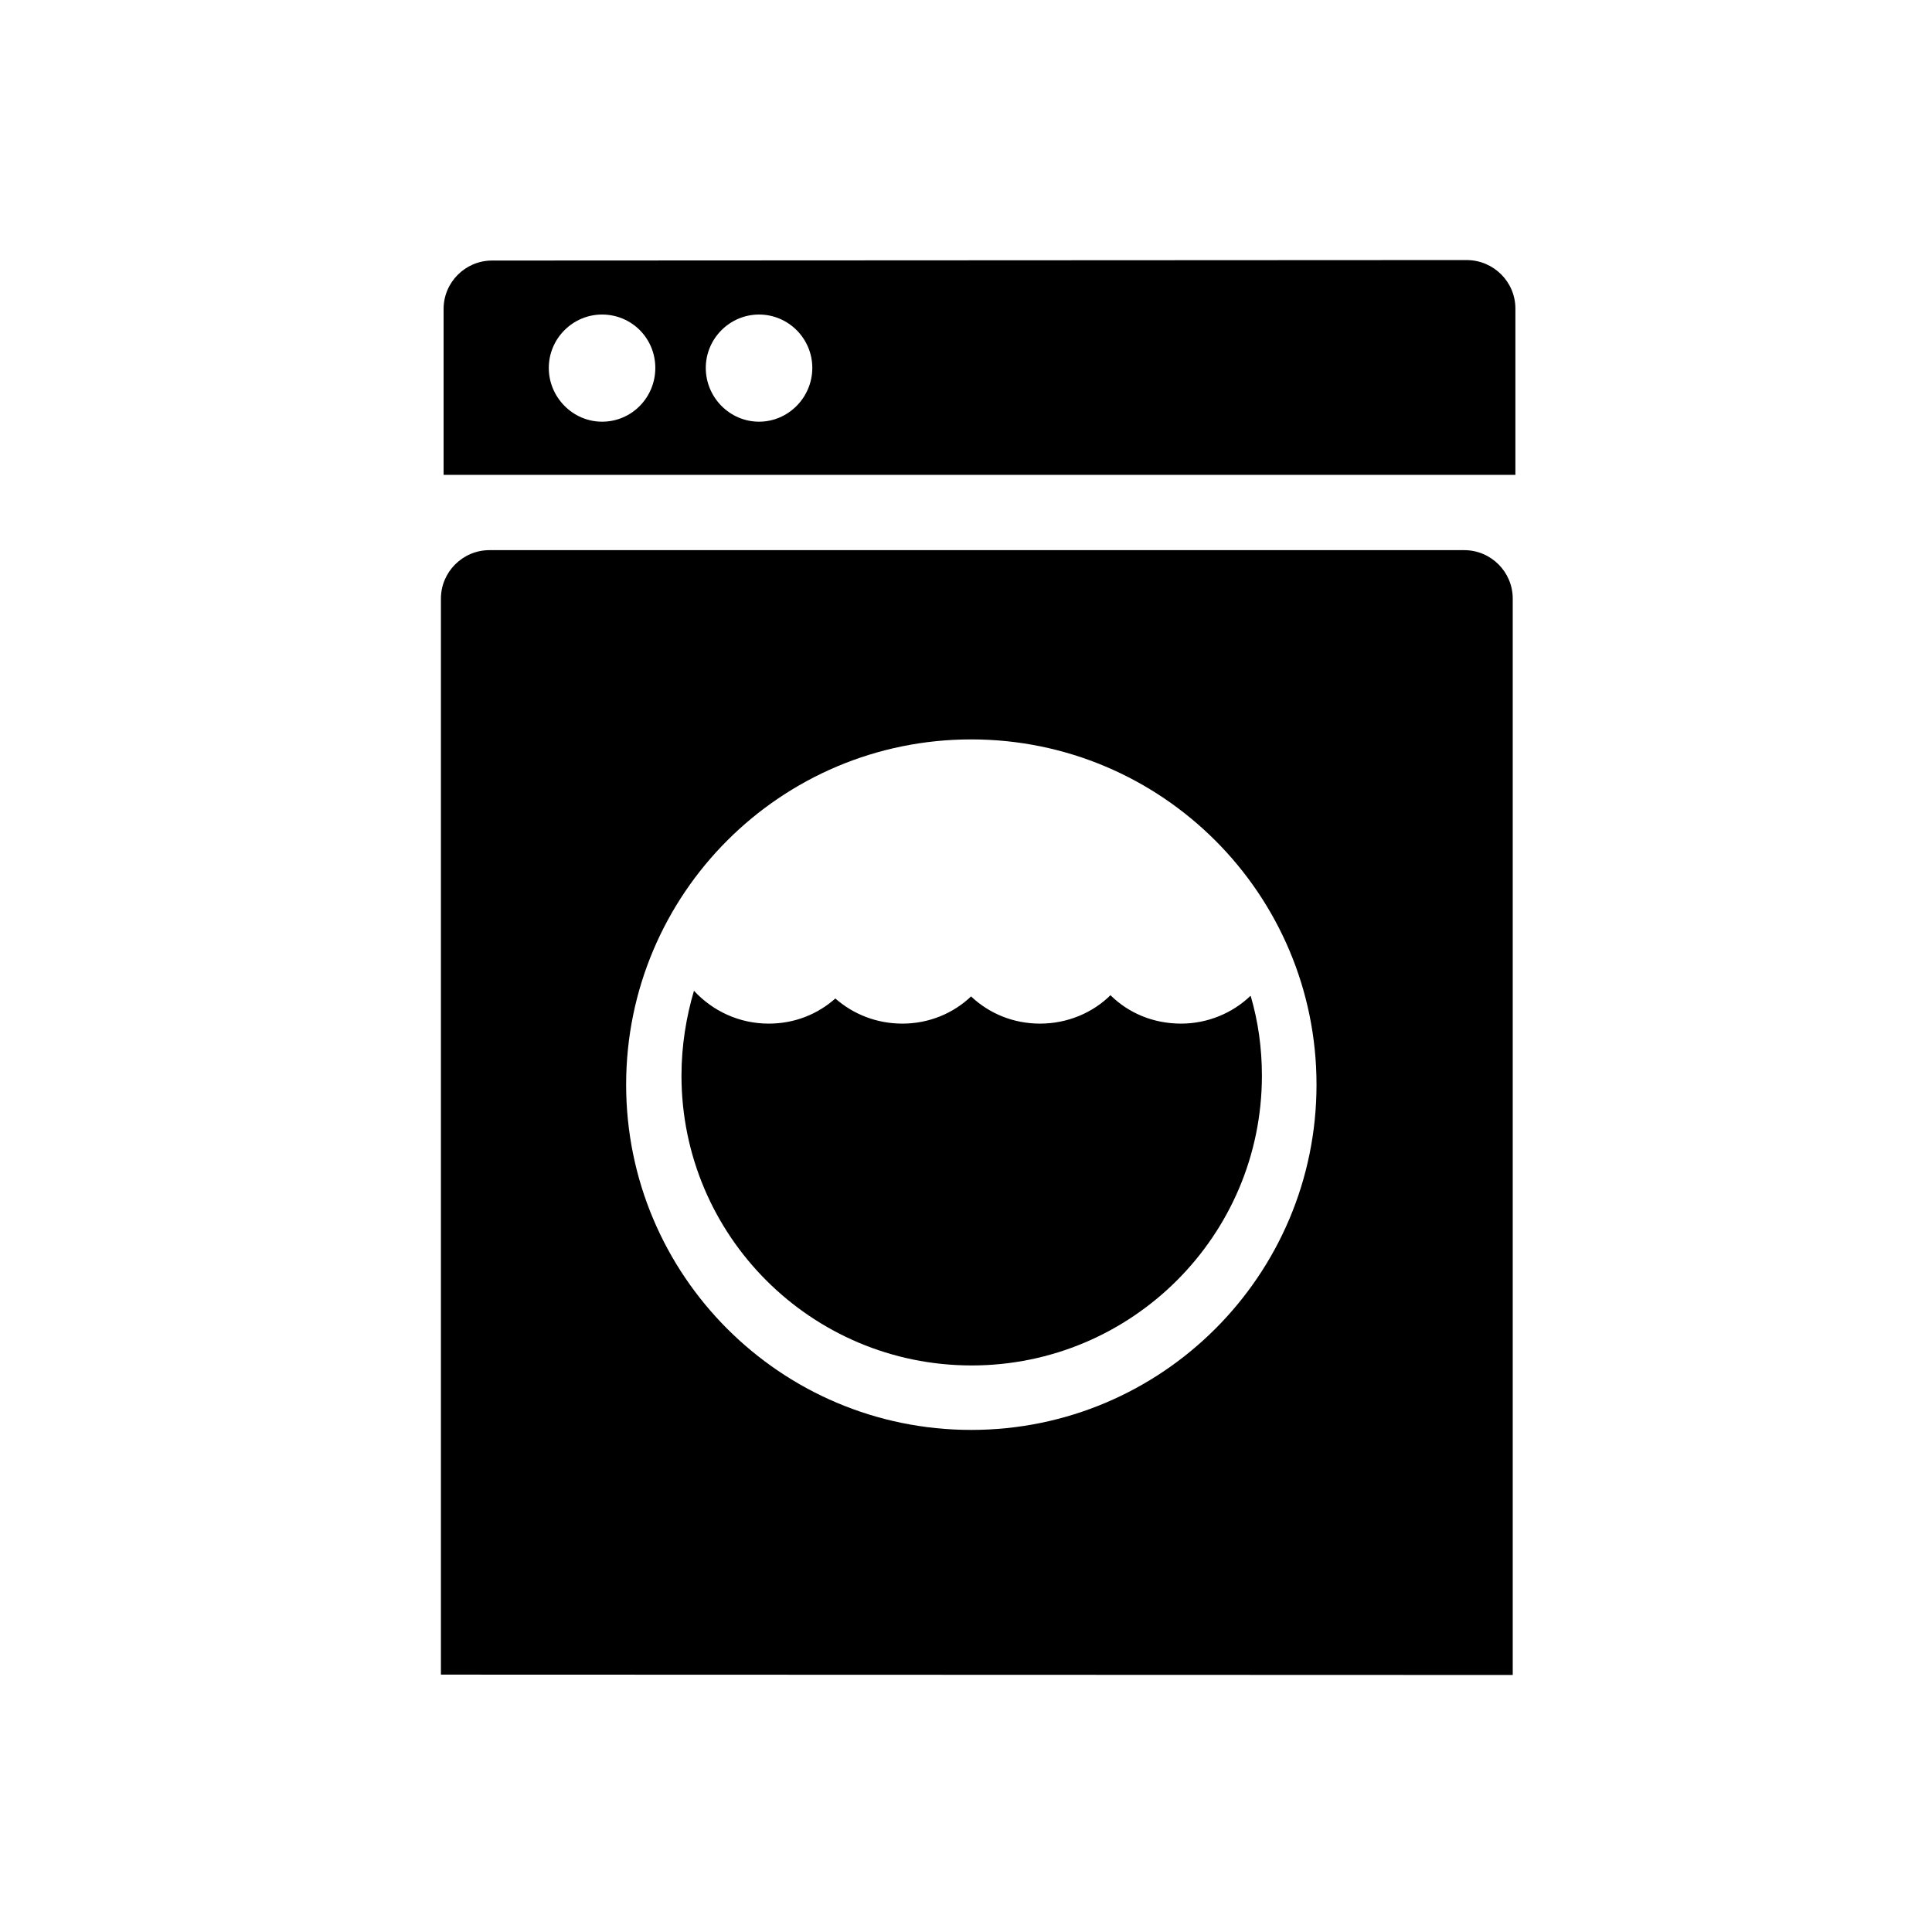
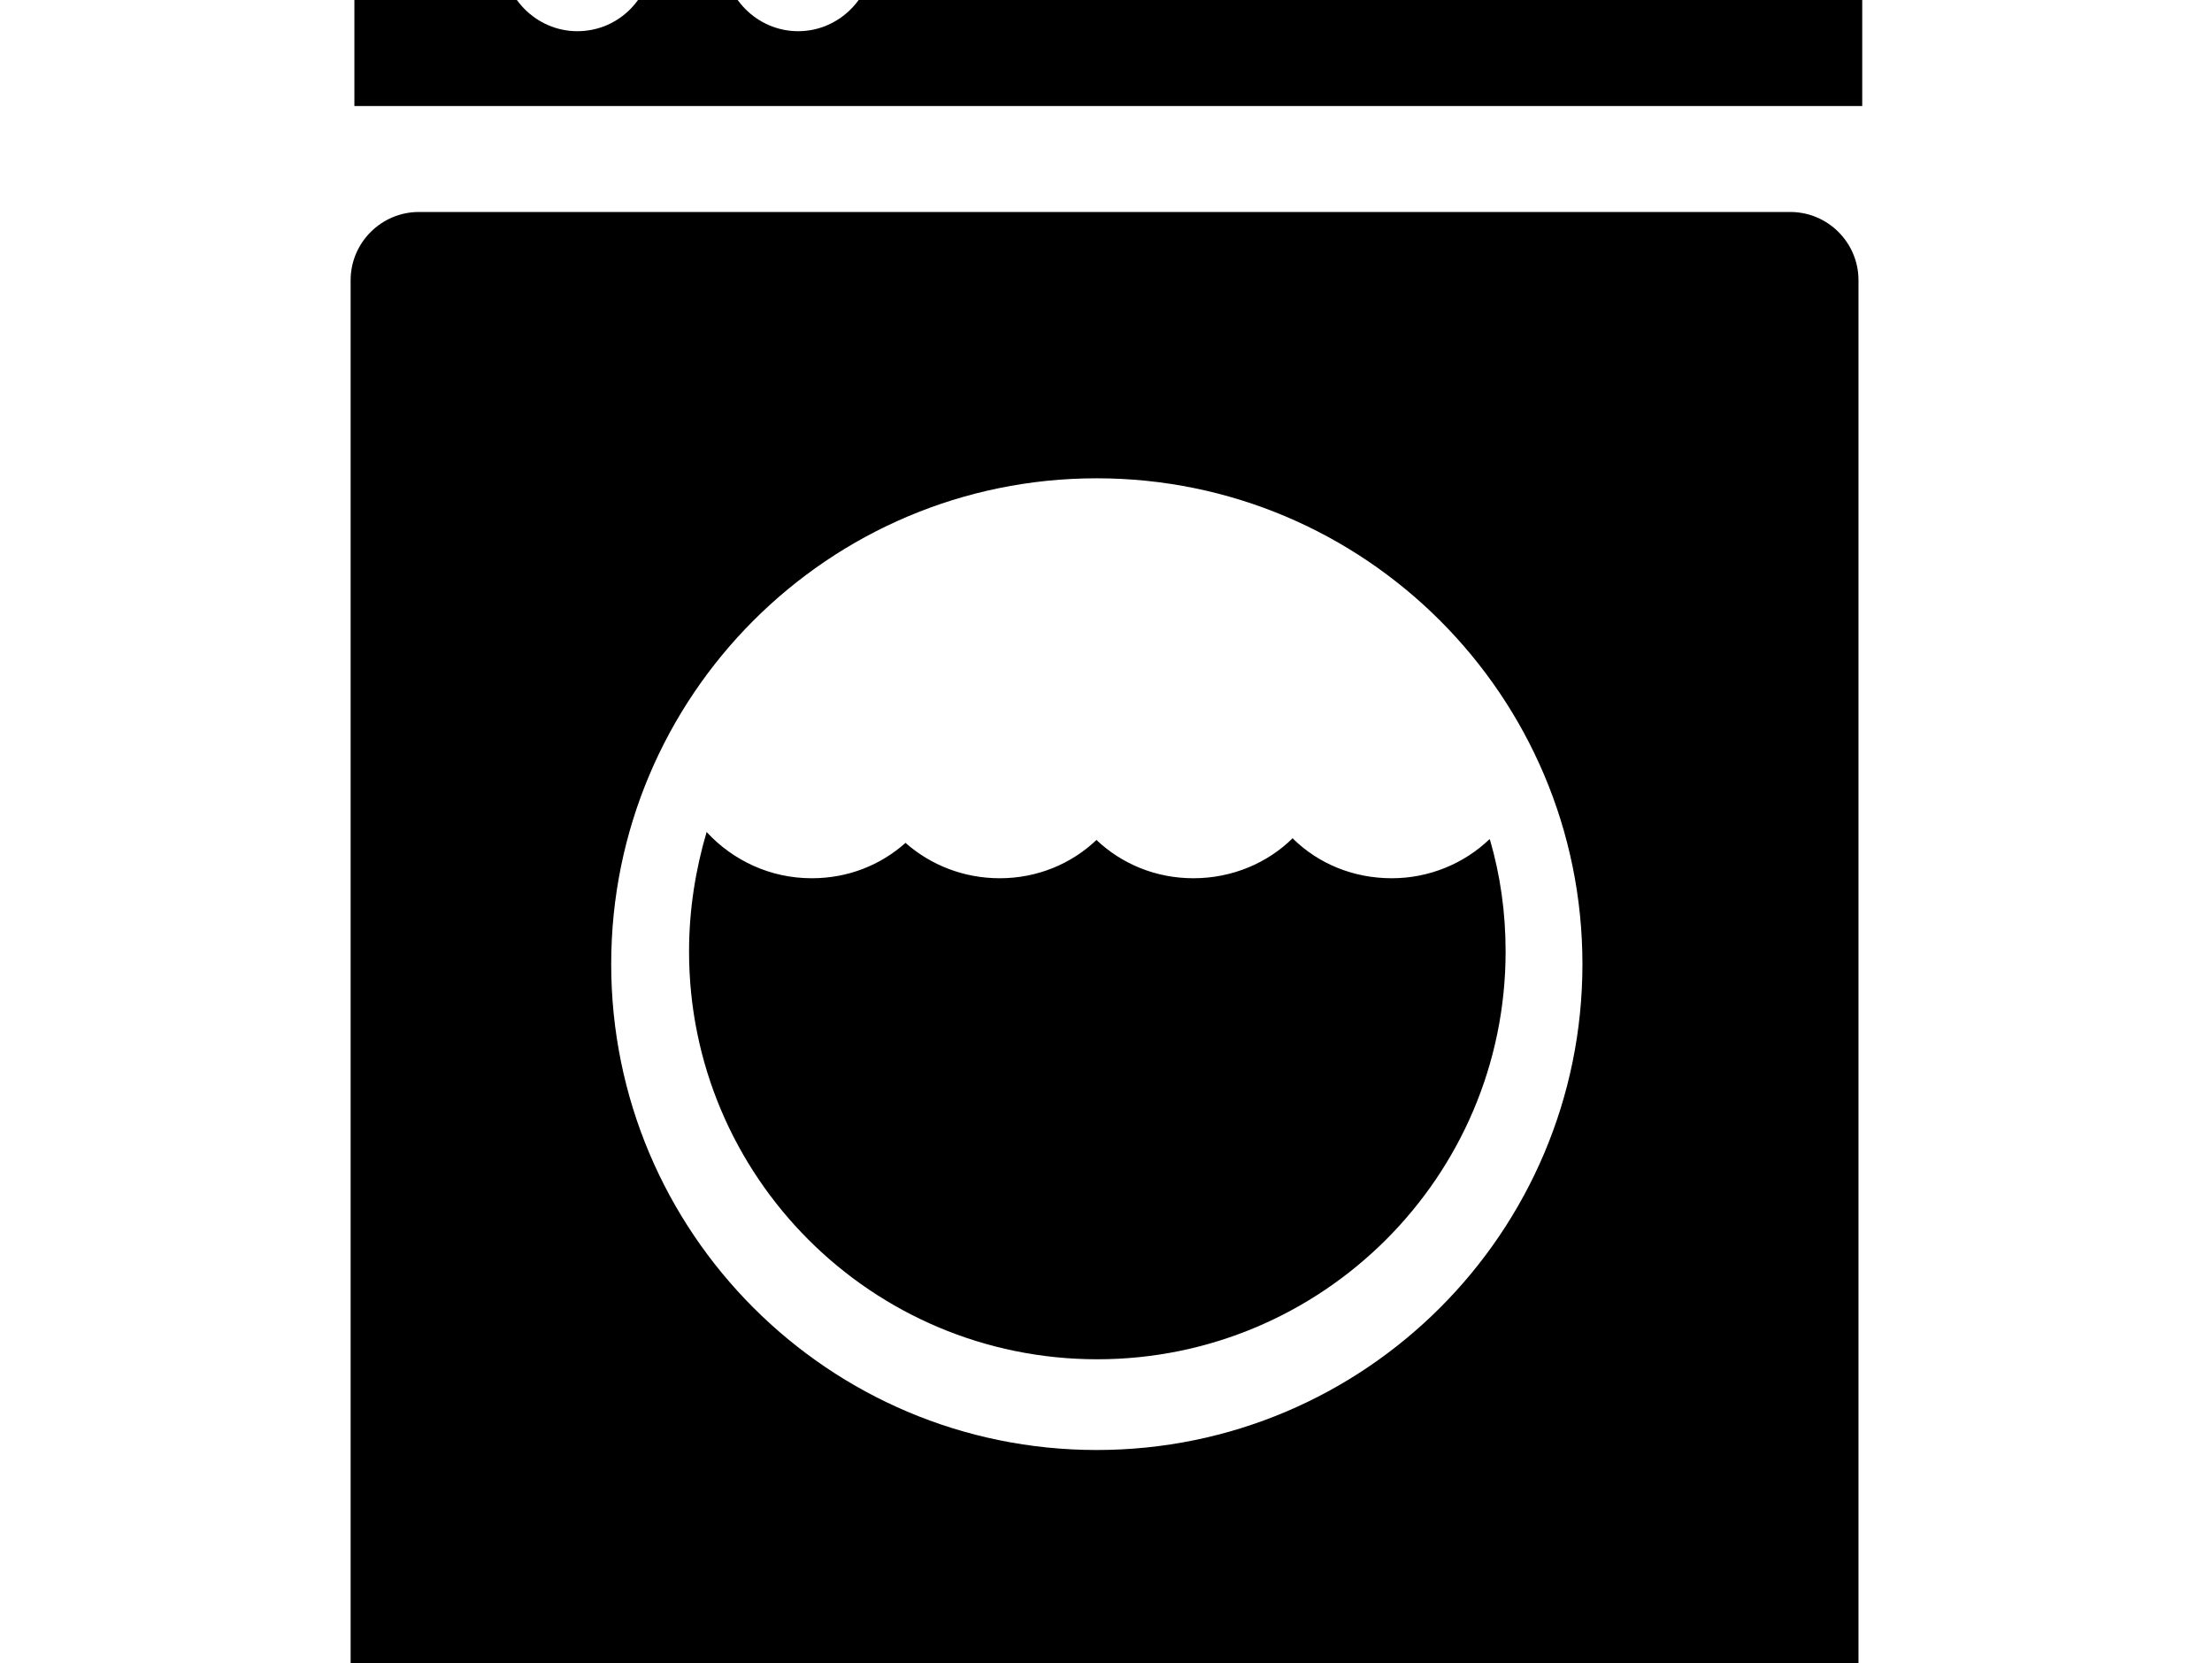
- <svg xmlns="http://www.w3.org/2000/svg" viewBox="-0.258 -0.548 123.547 123.539">
+ <svg xmlns="http://www.w3.org/2000/svg" viewBox="12 25 100.547 75.539">
  <path d="m93.523,16.082c1.734,0 3.125,1.398 3.125,3.102v10.633h-68.539v-10.61c0-1.703 1.391-3.094 3.102-3.094l62.312-.031zm-45.242,10.336c1.875,0 3.406-1.555 3.406-3.438s-1.531-3.414-3.406-3.414-3.406,1.539-3.406,3.414 1.523,3.438 3.406,3.438zm-10.039,0c1.906,0 3.406-1.555 3.406-3.438s-1.5-3.414-3.406-3.414c-1.875,0-3.406,1.539-3.406,3.414s1.531,3.438 3.406,3.438z" />
  <path d="m27.938 106.54v-68.805c0-1.711 1.398-3.102 3.102-3.102h62.336c1.711 0 3.102 1.391 3.102 3.102v68.828l-68.54-0.023zm33.914-15.648c12.188 0 22.078-9.891 22.078-22.078s-9.891-22.079-22.078-22.079c-12.195 0-22.07 9.891-22.07 22.078s9.874 22.079 22.07 22.079z" />
  <path d="m79.727,63.16c.469,1.609.711,3.305.711,5.078 0,10.234-8.328,18.531-18.562,18.531-10.25,0-18.555-8.297-18.555-18.531 0-1.906.297-3.734.805-5.453v.031c1.188,1.281 2.875,2.094 4.773,2.094 1.648,0 3.125-.594 4.273-1.617h-.023c1.156,1.023 2.664,1.617 4.297,1.617 1.695,0 3.25-.648 4.406-1.75v.023c1.148,1.079 2.687,1.727 4.398,1.727 1.758,0 3.375-.695 4.516-1.828v.023c1.148,1.133 2.734,1.805 4.5,1.805 1.703,0 3.289-.672 4.438-1.773l.023.023z" />
</svg>
